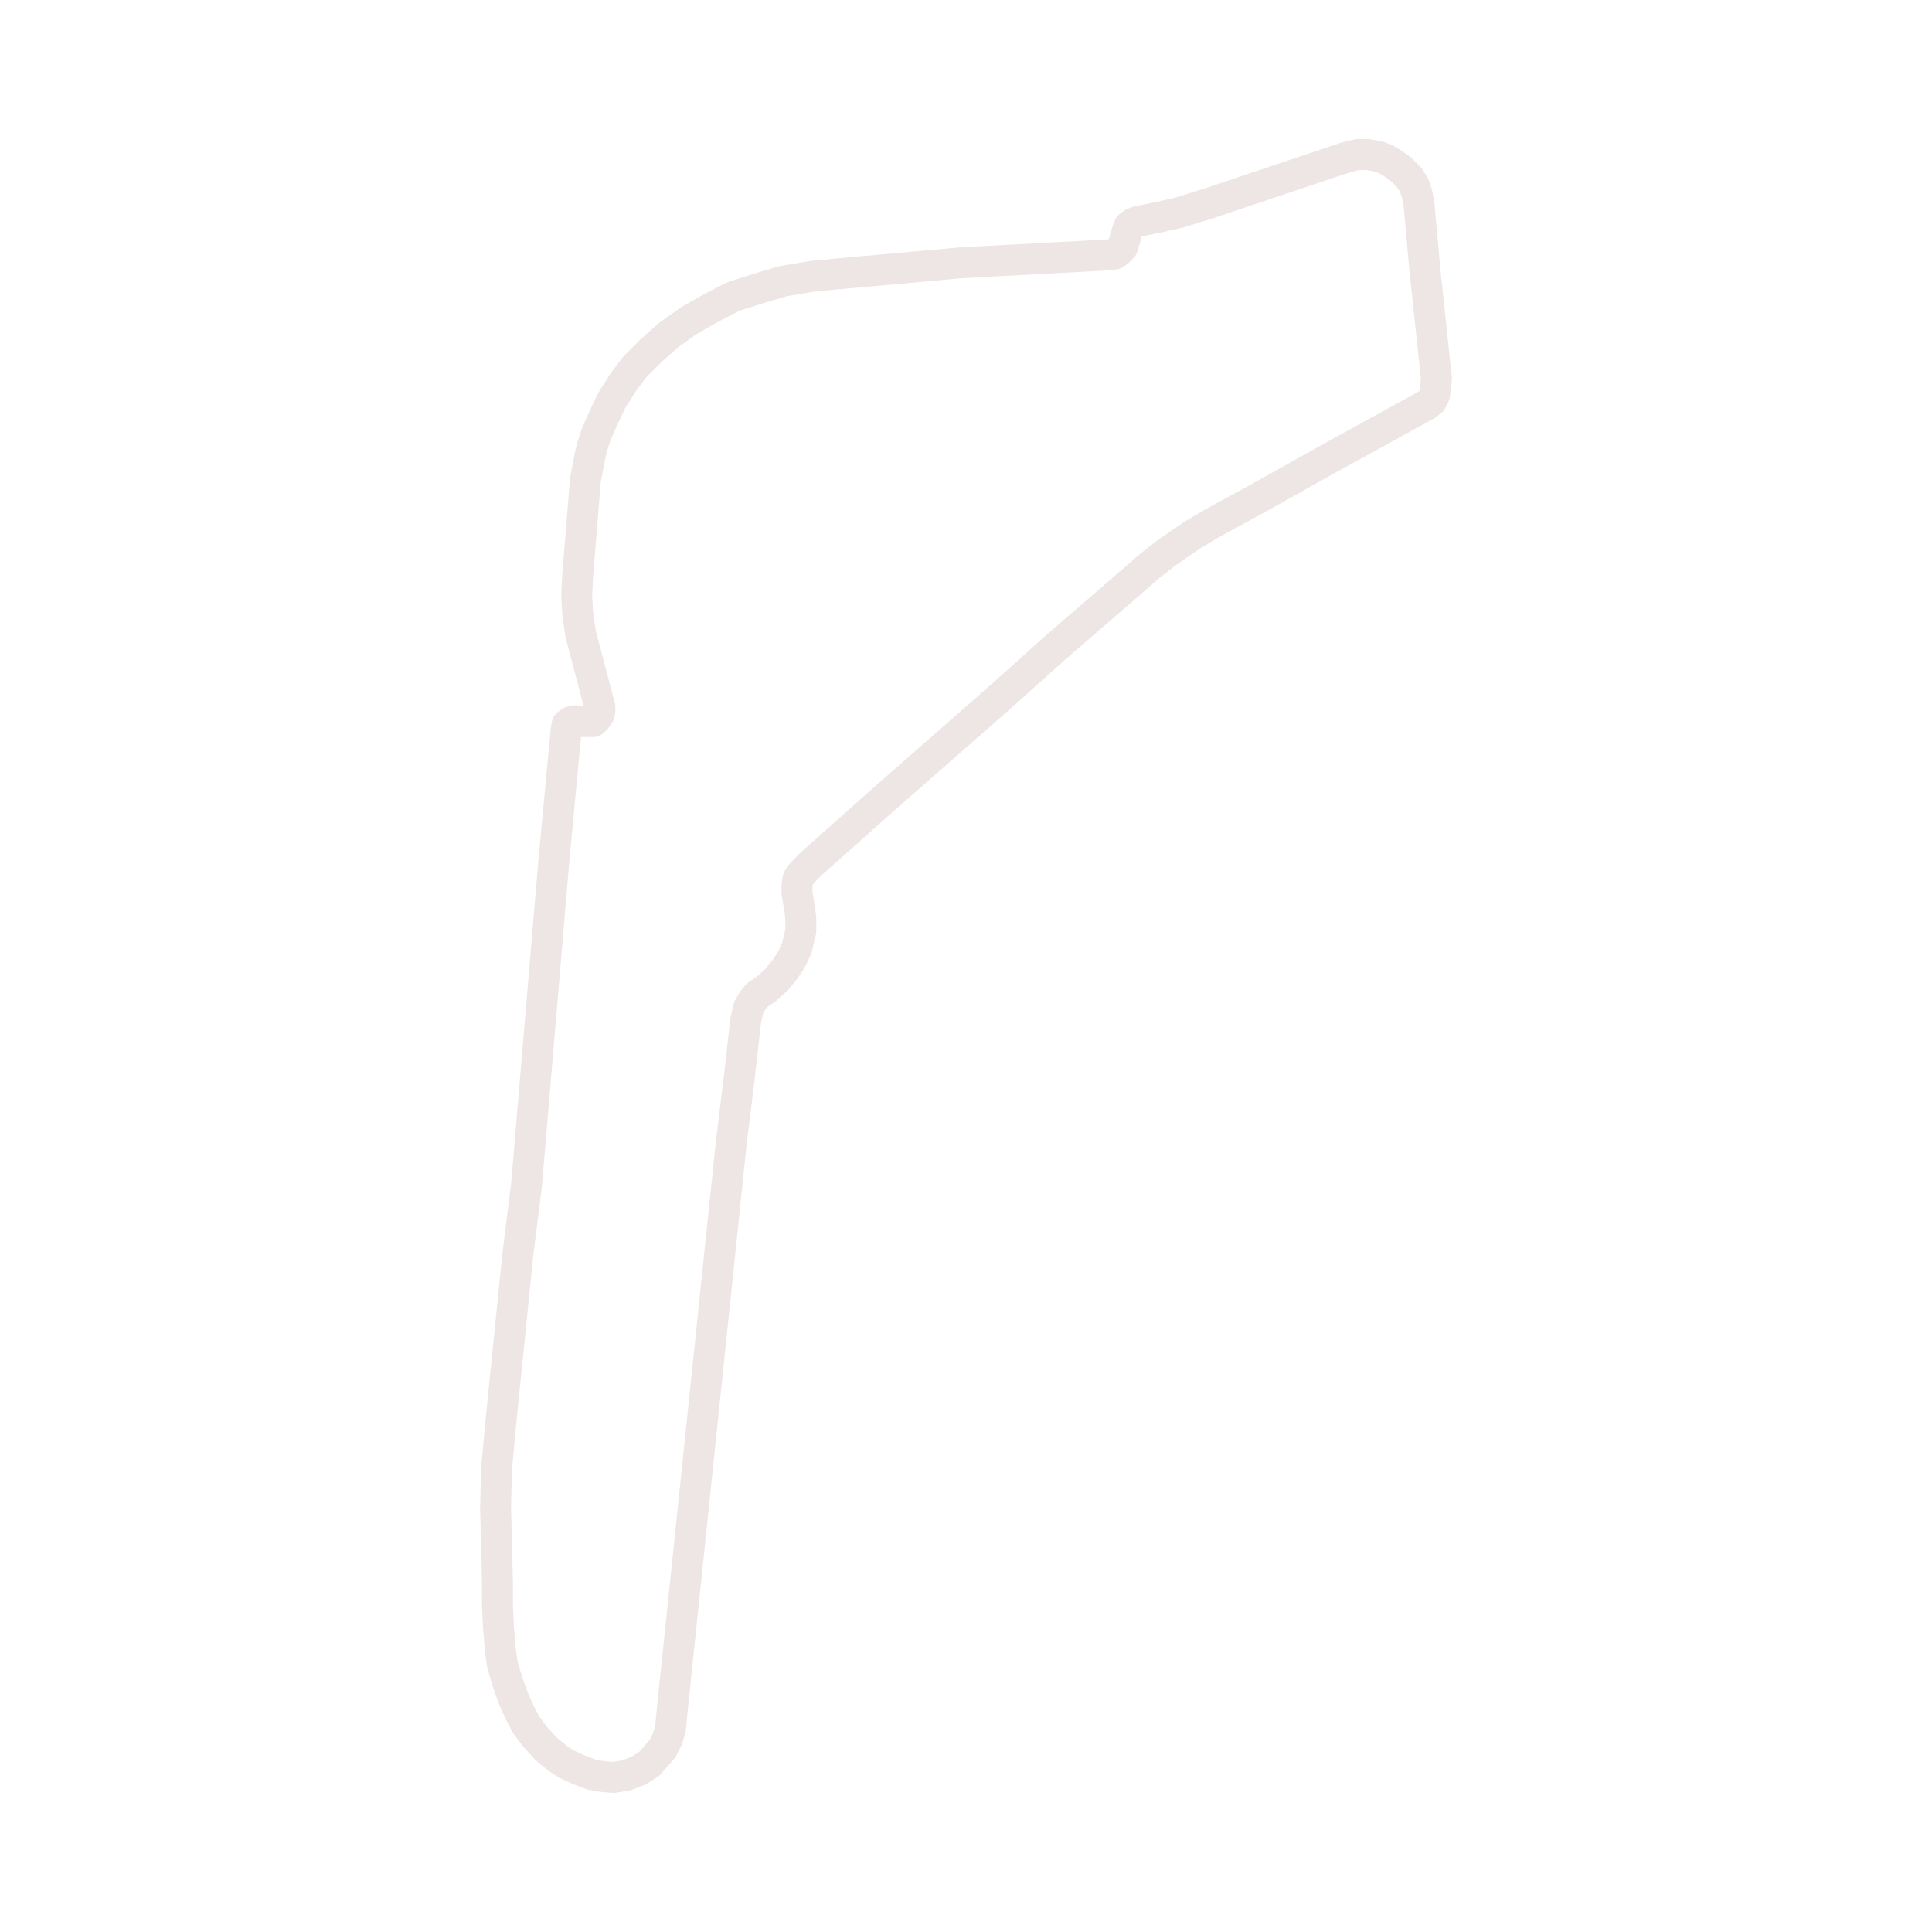
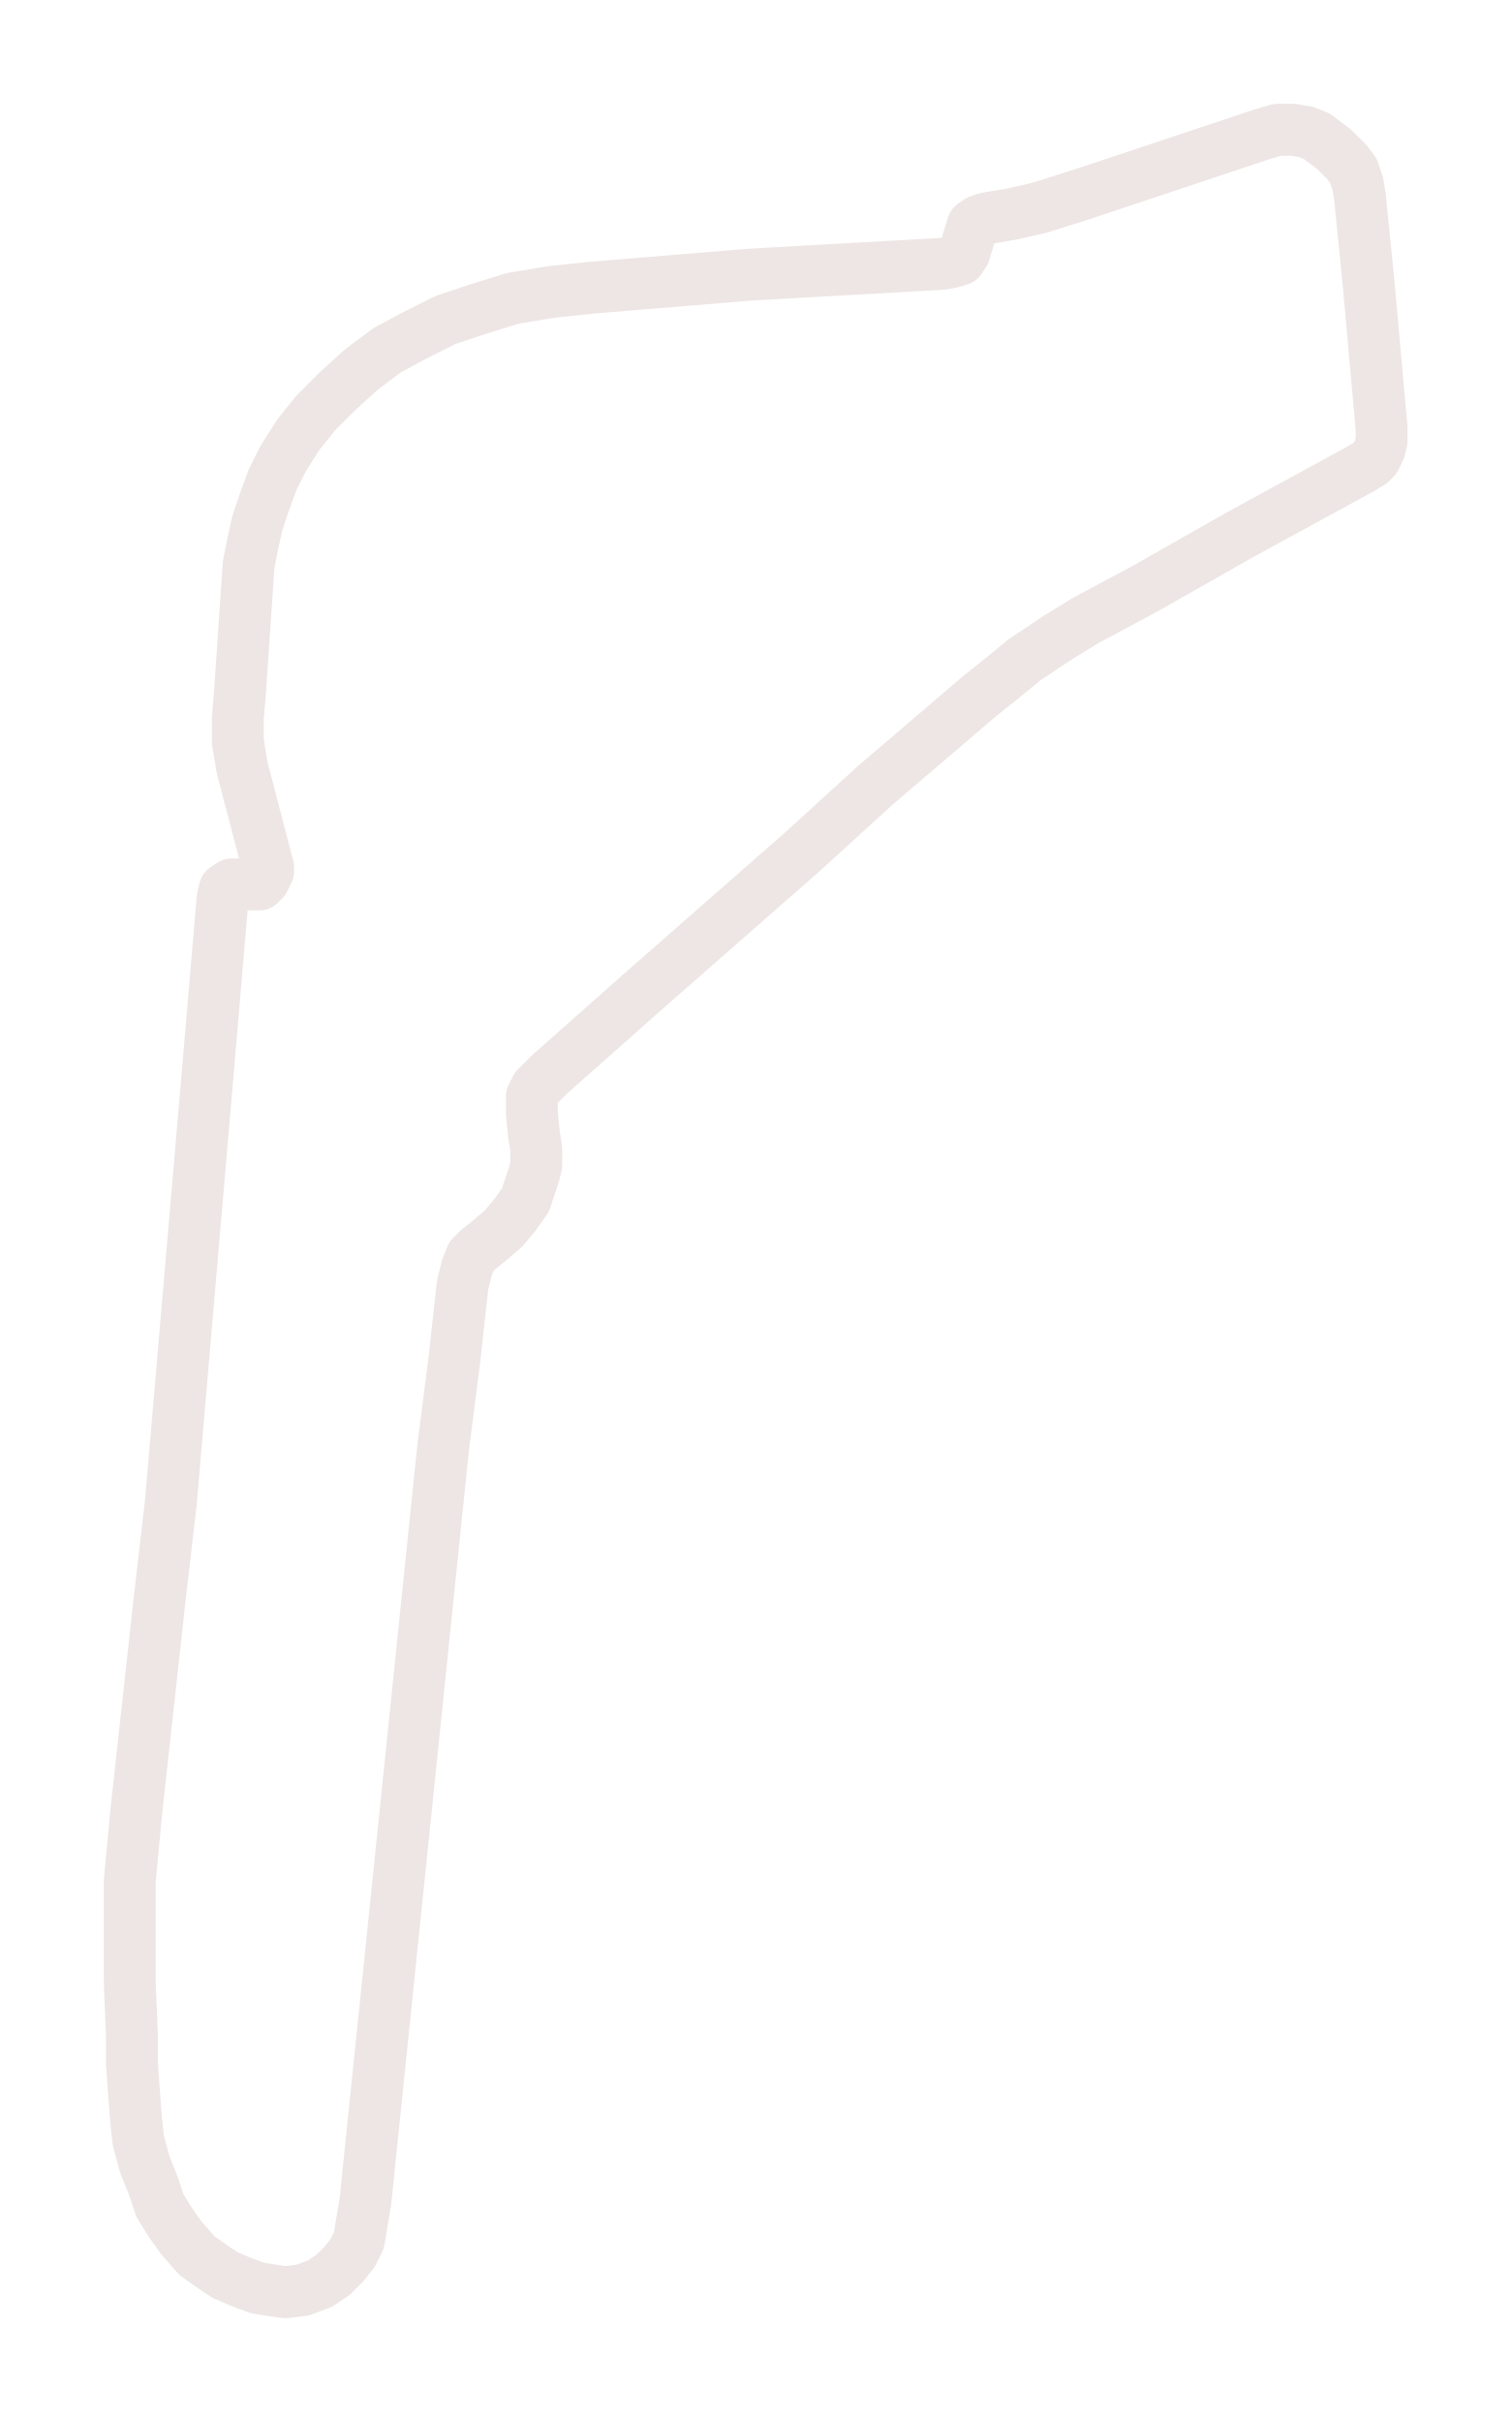
- <svg xmlns="http://www.w3.org/2000/svg" viewBox="0 0 200 200">
-   <path d="M54.5 122.7 L57.3 89.5 L58.6 75.6 L58.7 75.0 L59.1 74.7 L59.6 74.6 L60.2 74.7 L60.8 74.7 L61.4 74.7 L61.7 74.4 L62.0 74.0 L62.1 73.6 L62.1 73.2 L60.1 65.6 L59.8 63.5 L59.7 61.7 L59.8 59.6 L60.6 49.7 L60.9 48.1 L61.2 46.6 L61.7 45.0 L62.5 43.2 L63.3 41.5 L64.5 39.6 L65.7 38.0 L67.4 36.3 L69.2 34.7 L71.3 33.2 L73.4 32.0 L75.9 30.7 L78.4 29.9 L81.1 29.1 L84.1 28.6 L87.3 28.3 L99.5 27.2 L114.5 26.4 L115.4 26.3 L115.8 26.0 L116.2 25.6 L116.7 23.9 L116.9 23.4 L117.3 23.1 L117.9 22.9 L119.9 22.5 L122.1 22.0 L125.3 21.0 L139.3 16.3 L140.5 16.0 L141.6 16.0 L142.7 16.2 L143.5 16.5 L144.3 17.0 L145.0 17.5 L145.9 18.4 L146.4 19.2 L146.7 20.1 L146.9 21.2 L147.5 27.9 L148.7 39.2 L148.6 40.2 L148.5 40.9 L148.2 41.5 L147.7 41.9 L146.8 42.4 L137.7 47.4 L130.2 51.6 L125.6 54.1 L123.4 55.4 L120.8 57.2 L119.0 58.6 L117.4 60.0 L109.3 67.0 L103.5 72.2 L91.3 82.9 L84.0 89.4 L83.0 90.4 L82.6 91.0 L82.5 91.7 L82.5 92.4 L82.8 94.2 L82.9 95.1 L82.9 96.4 L82.7 97.2 L82.5 98.1 L82.0 99.2 L81.3 100.3 L80.4 101.4 L79.3 102.4 L78.4 103.0 L77.9 103.6 L77.5 104.3 L77.2 105.6 L76.5 111.8 L75.7 118.3 L69.6 176.9 L69.4 179.0 L69.1 180.0 L68.6 181.0 L67.9 181.8 L67.2 182.6 L66.1 183.3 L64.8 183.8 L63.5 184.0 L62.3 183.9 L61.2 183.7 L59.9 183.2 L58.6 182.6 L57.7 182.0 L56.6 181.1 L55.4 179.8 L54.5 178.6 L53.8 177.3 L53.1 175.7 L52.5 174.0 L52.0 172.3 L51.8 170.8 L51.6 168.5 L51.5 166.2 L51.5 164.1 L51.4 159.8 L51.3 156.1 L51.4 152.0 L51.9 146.7 L53.6 129.9 L54.5 122.7" fill="none" stroke="#EDE6E4" stroke-width="3.2" stroke-linejoin="round" stroke-linecap="round" />
+ <svg xmlns="http://www.w3.org/2000/svg" viewBox="0 0 69.9 112.0">
+   <path d="M7.9 69.5 L9.6 49.7 L10.3 41.5 L10.4 41.1 L10.7 40.9 L10.9 40.9 L11.3 40.9 L11.6 40.9 L12.0 40.9 L12.2 40.7 L12.3 40.5 L12.4 40.3 L12.4 40.1 L11.2 35.5 L11.0 34.3 L11.0 33.2 L11.1 32.0 L11.5 26.1 L11.7 25.1 L11.9 24.2 L12.2 23.3 L12.6 22.2 L13.1 21.2 L13.8 20.1 L14.6 19.1 L15.6 18.1 L16.7 17.1 L17.9 16.2 L19.2 15.5 L20.6 14.8 L22.1 14.3 L23.7 13.8 L25.5 13.5 L27.4 13.3 L34.7 12.7 L43.6 12.2 L44.1 12.1 L44.4 12.0 L44.6 11.7 L44.9 10.7 L45.0 10.4 L45.3 10.2 L45.6 10.1 L46.8 9.9 L48.1 9.6 L50.0 9.0 L58.4 6.2 L59.1 6.0 L59.8 6.0 L60.4 6.1 L60.9 6.3 L61.3 6.6 L61.7 6.9 L62.3 7.5 L62.6 7.9 L62.8 8.5 L62.9 9.1 L63.3 13.1 L63.9 19.8 L63.9 20.4 L63.8 20.8 L63.6 21.2 L63.4 21.4 L62.9 21.7 L57.4 24.7 L53.0 27.2 L50.2 28.7 L48.9 29.5 L47.4 30.5 L46.3 31.4 L45.3 32.2 L40.5 36.3 L37.1 39.4 L29.8 45.8 L25.4 49.7 L24.8 50.3 L24.6 50.7 L24.6 51.0 L24.6 51.5 L24.7 52.5 L24.8 53.1 L24.8 53.9 L24.7 54.3 L24.5 54.9 L24.3 55.5 L23.8 56.2 L23.3 56.8 L22.6 57.4 L22.1 57.8 L21.8 58.1 L21.6 58.6 L21.4 59.4 L21.0 63.0 L20.5 66.9 L16.9 101.8 L16.7 103.0 L16.6 103.6 L16.3 104.2 L15.9 104.7 L15.4 105.2 L14.8 105.6 L14.0 105.9 L13.2 106.0 L12.5 105.9 L11.9 105.8 L11.1 105.5 L10.4 105.2 L9.8 104.8 L9.1 104.3 L8.4 103.5 L7.9 102.8 L7.4 102.0 L7.1 101.1 L6.7 100.1 L6.4 99.0 L6.3 98.1 L6.2 96.8 L6.1 95.4 L6.1 94.1 L6.0 91.6 L6.0 89.4 L6.0 87.0 L6.3 83.8 L7.4 73.8 L7.9 69.5" fill="none" stroke="#EDE6E4" stroke-width="2.4" vector-effect="non-scaling-stroke" stroke-linejoin="round" stroke-linecap="round" />
</svg>
